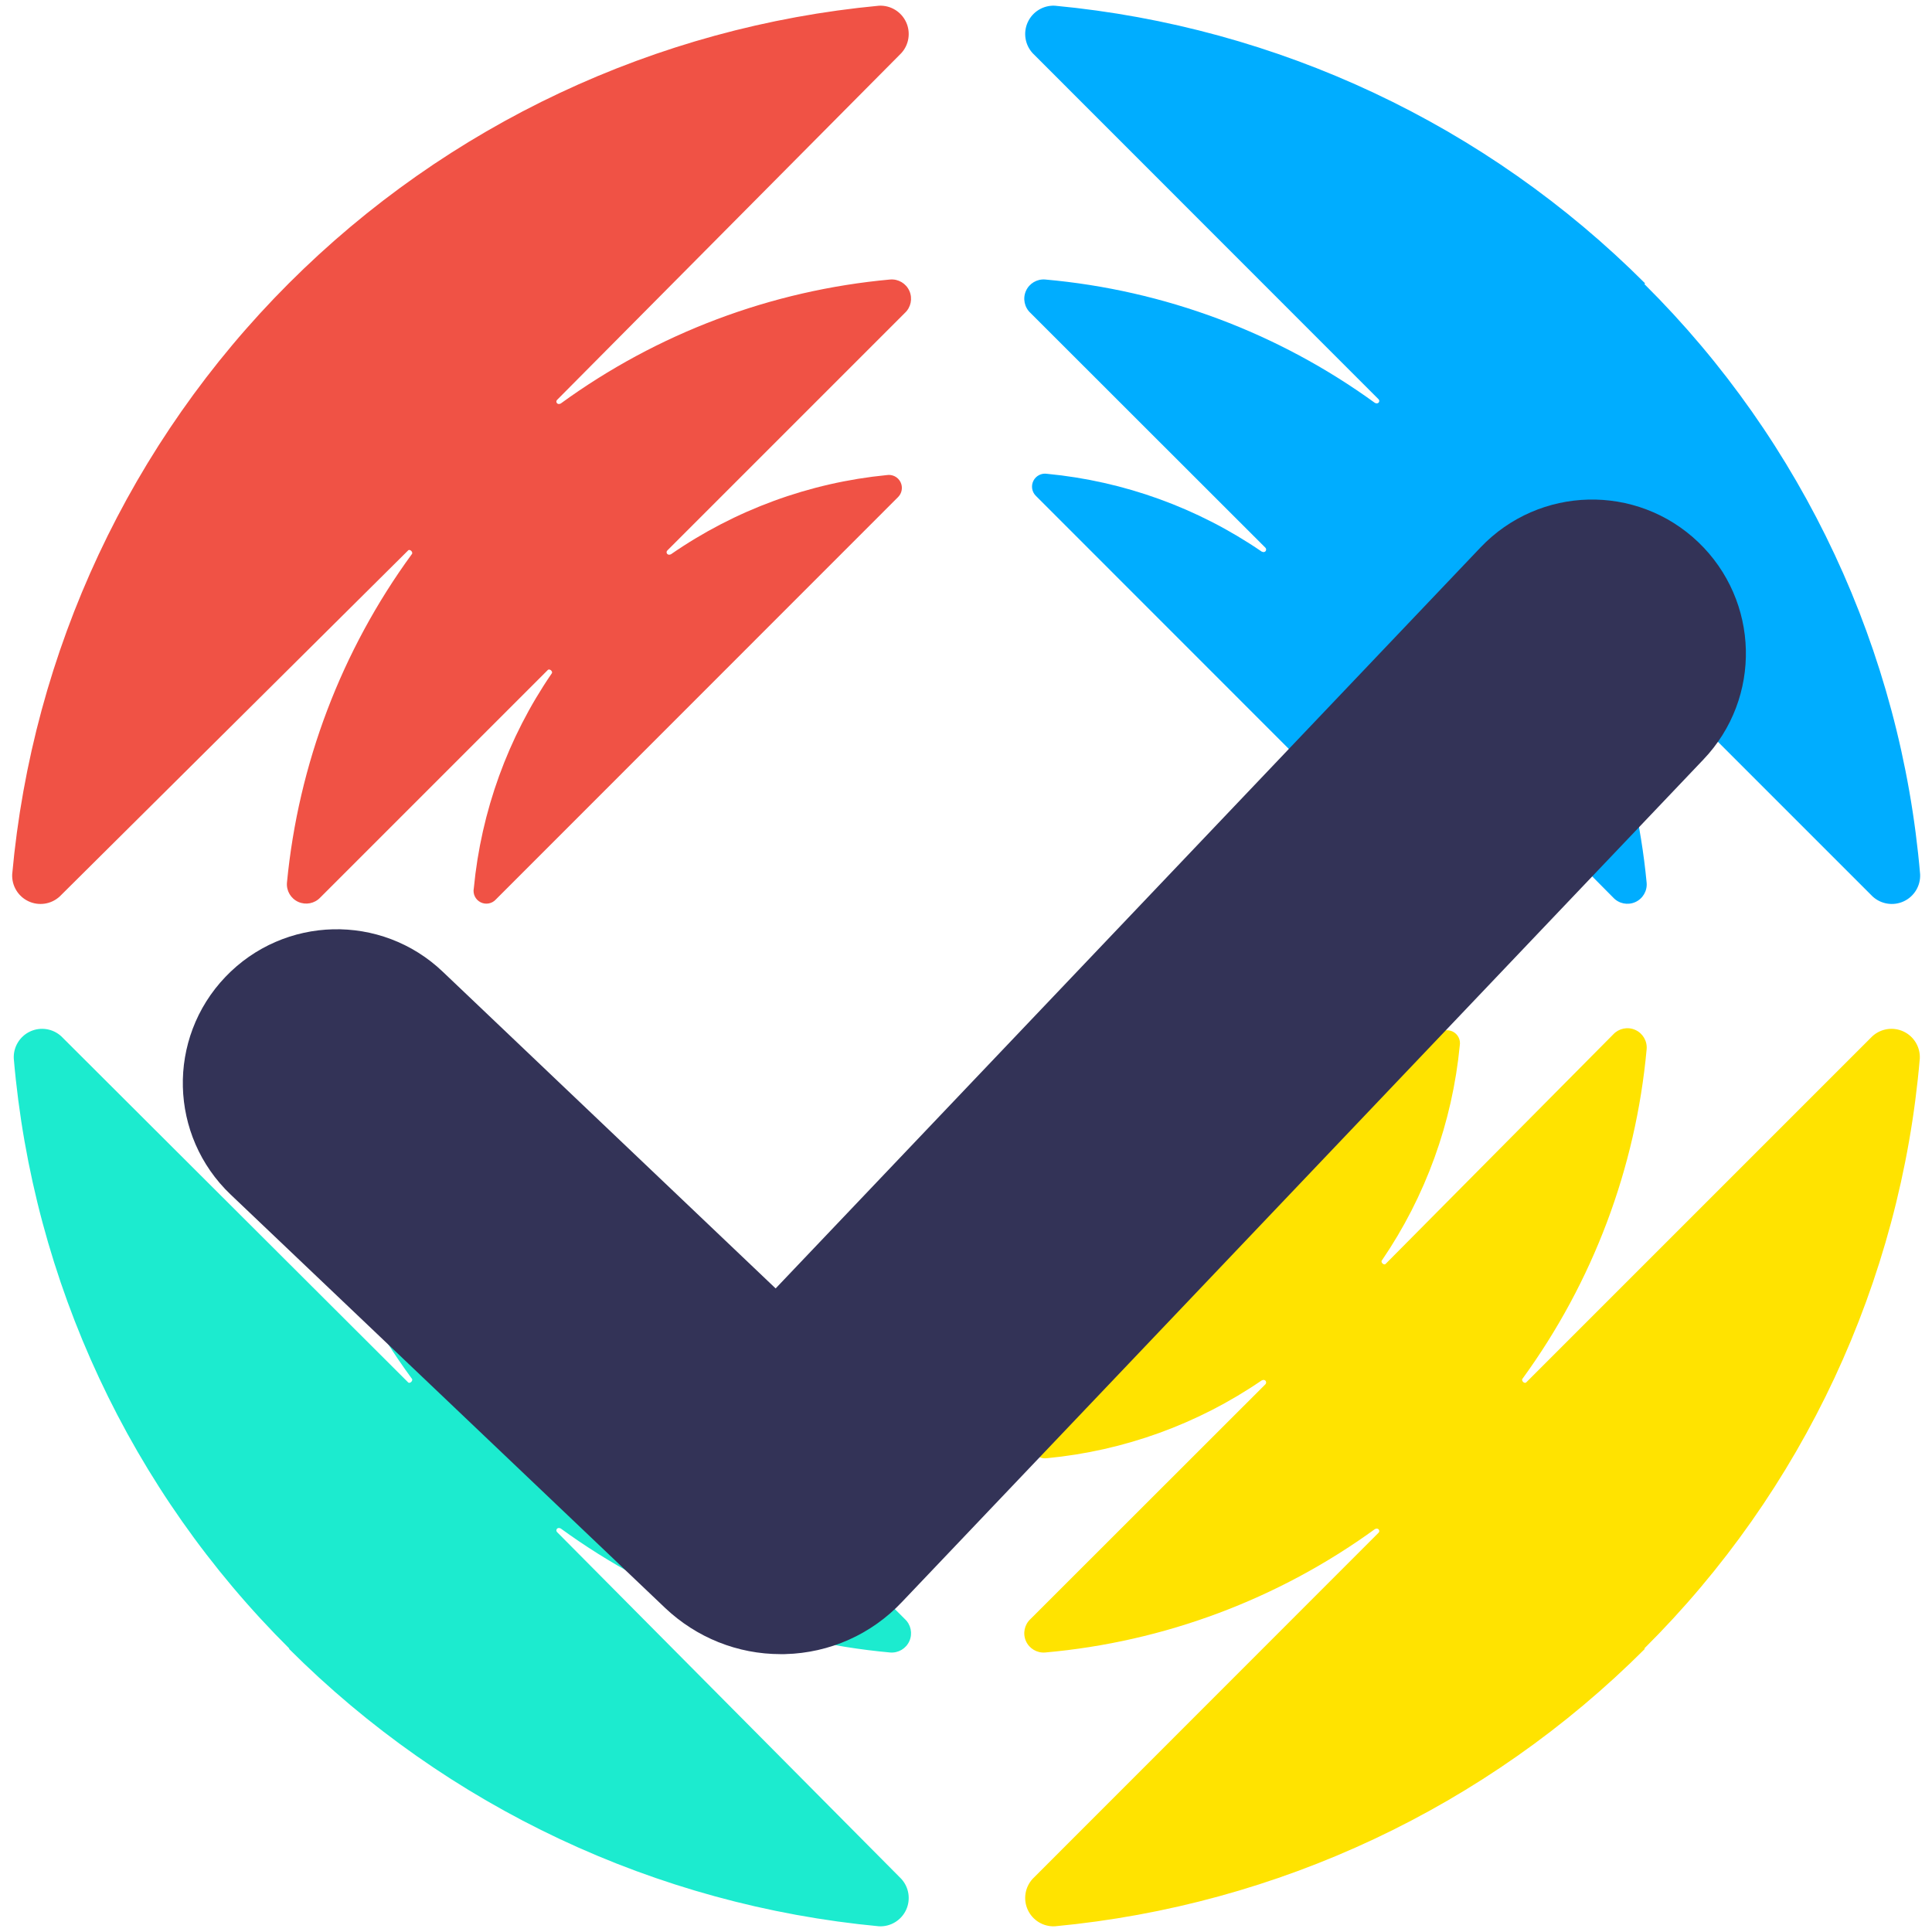
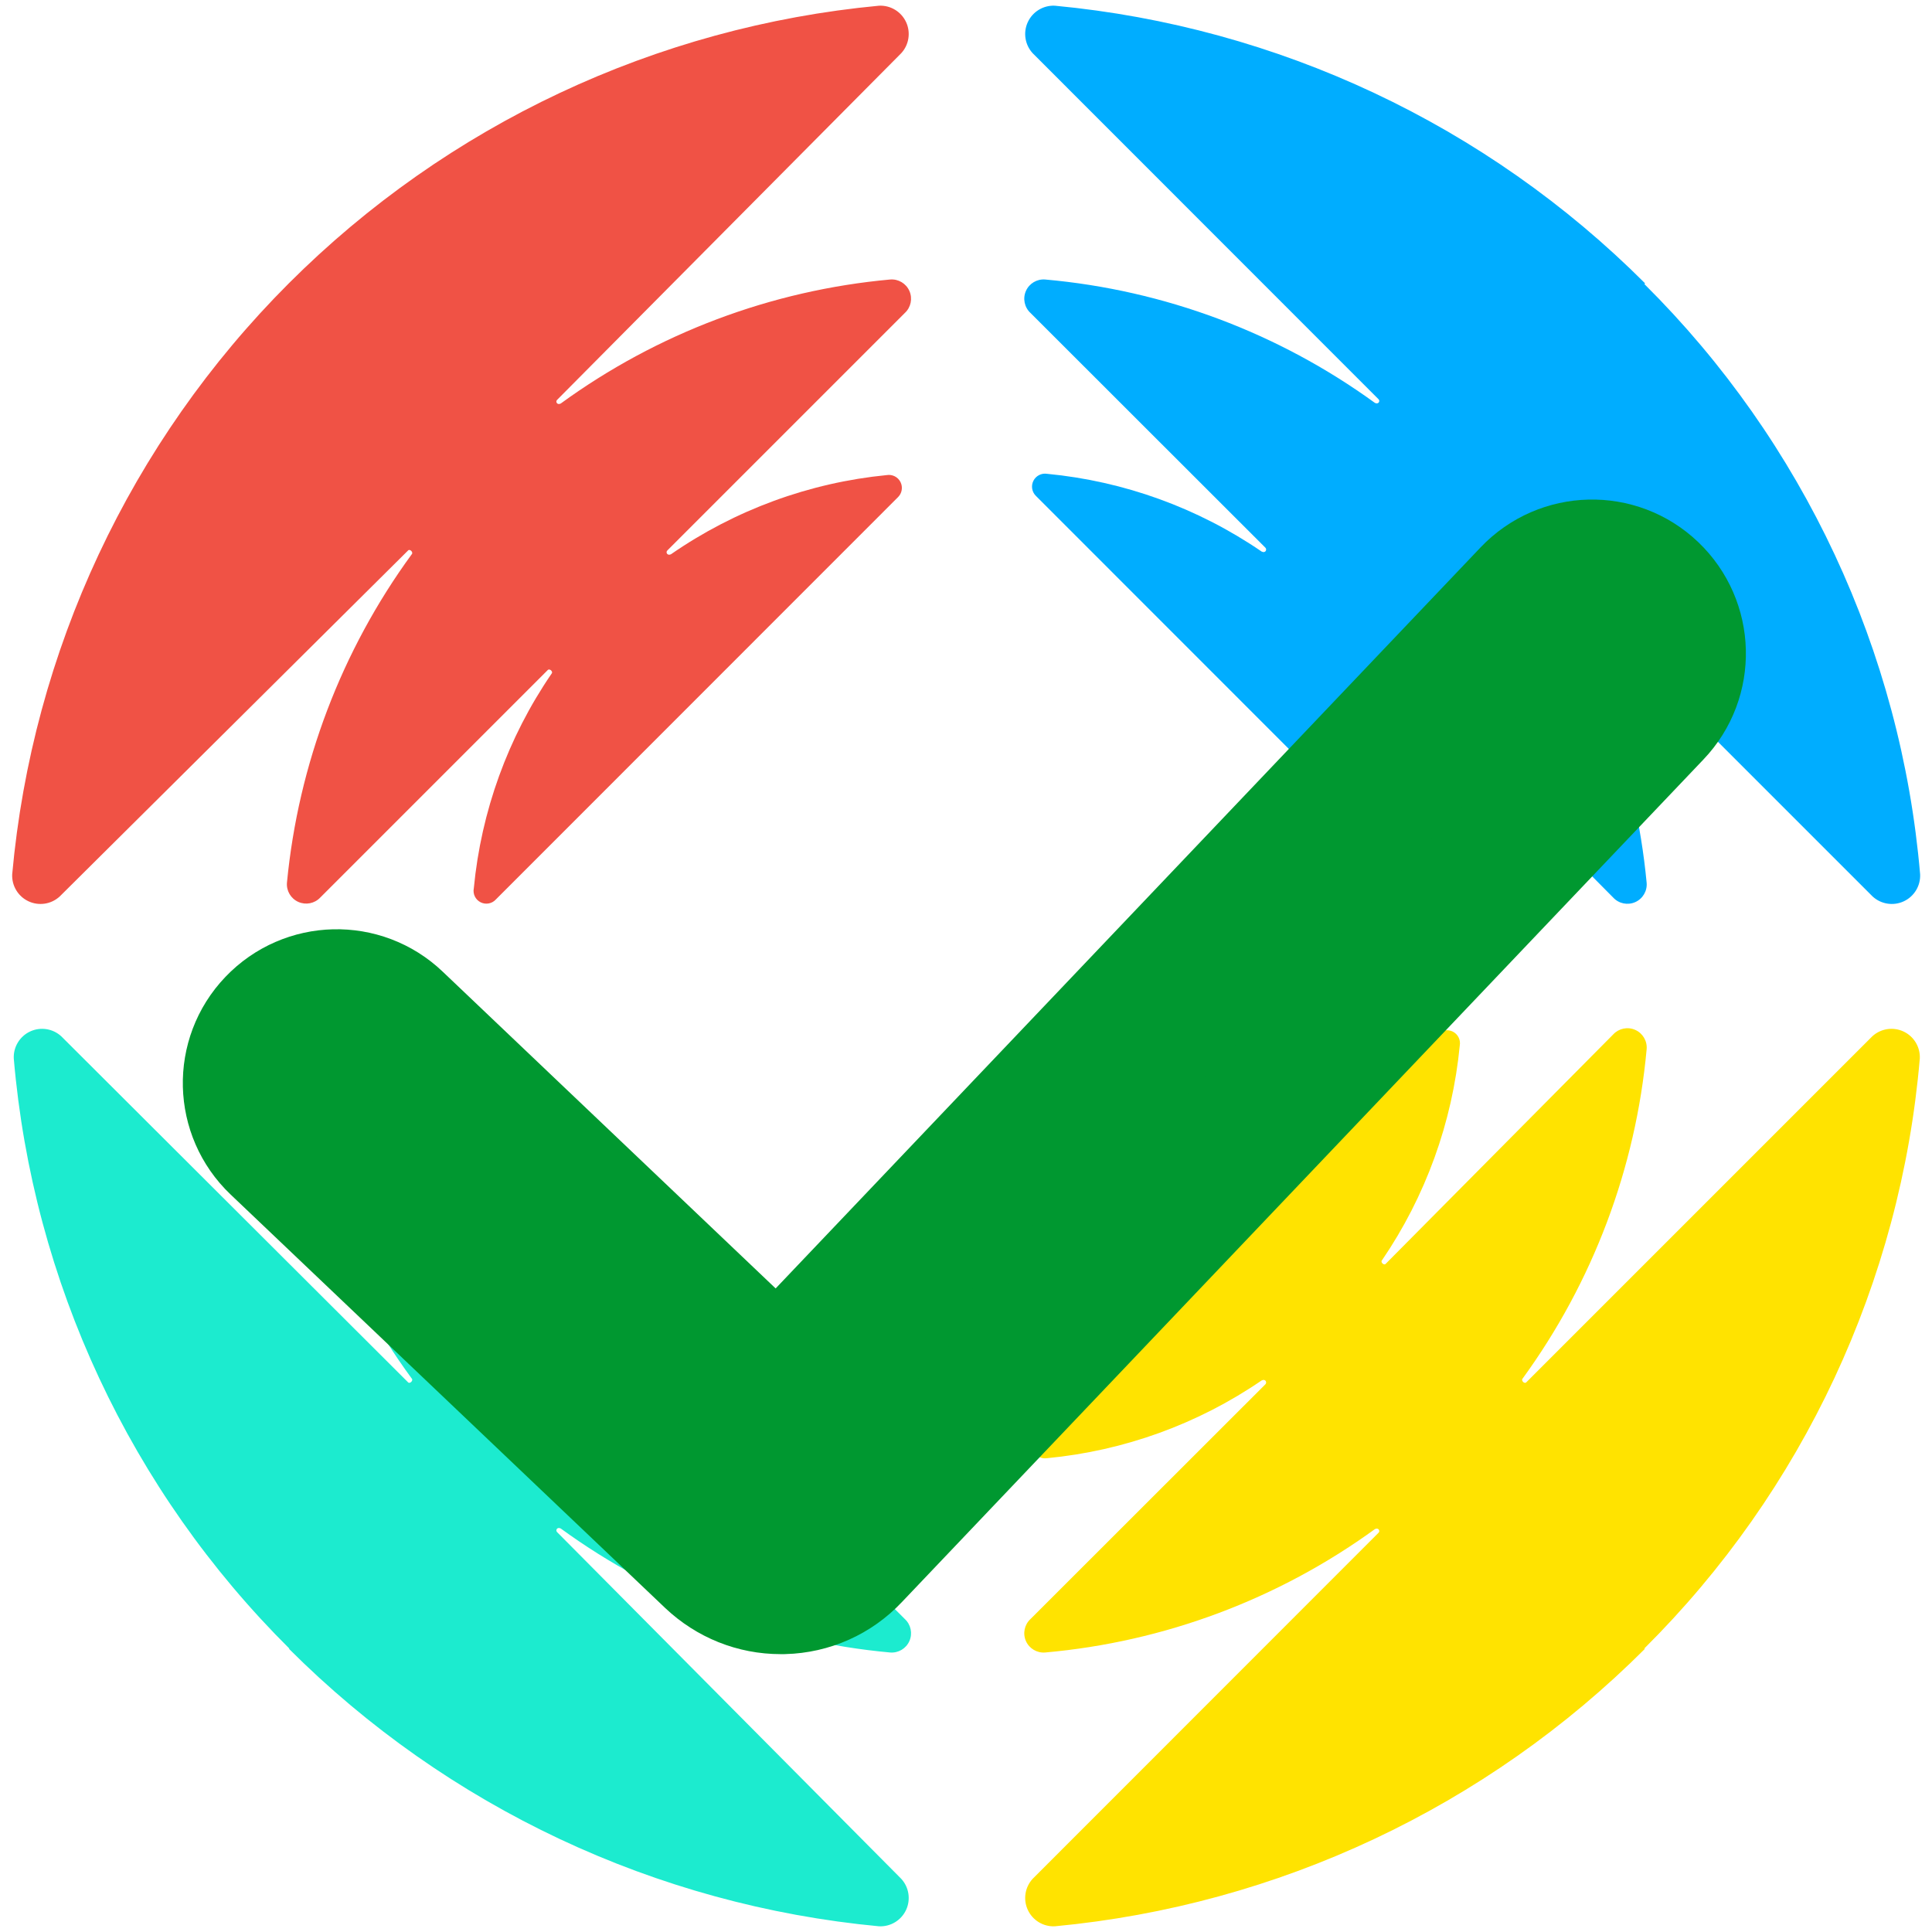
<svg xmlns="http://www.w3.org/2000/svg" viewBox="29 29 122 122">
  <path fill="#00adff" d="M132.88,46.89A60.77,60.77,0,0,0,95.61,29.36a1.79,1.79,0,0,0-1.4,3l21.84,21.85c.12.11,0,.35-.23.23A41.75,41.75,0,0,0,95,46.65a1.22,1.22,0,0,0-.93,2.11l14.84,14.83c.11.12,0,.36-.24.24a28.85,28.85,0,0,0-13.55-4.91.82.82,0,0,0-.7,1.4l25.35,25.36a.82.82,0,0,0,1.41-.7,29,29,0,0,0-4.91-13.56c-.12-.11.12-.35.23-.23l14.37,14.49a1.22,1.22,0,0,0,2.11-.94A42.21,42.21,0,0,0,125.17,64c-.12-.12.11-.36.23-.24l21.85,21.85a1.79,1.79,0,0,0,3-1.4,59.68,59.68,0,0,0-17.41-37.27" />
  <path fill="#f05245" d="M47.24,46.89A60.77,60.77,0,0,1,84.51,29.36a1.79,1.79,0,0,1,1.4,3L64.18,54.25c-.12.11,0,.35.23.23a41.79,41.79,0,0,1,20.8-7.83,1.22,1.22,0,0,1,.93,2.11l-15,15c-.12.12,0,.35.23.24A28.89,28.89,0,0,1,85,59a.82.82,0,0,1,.7,1.4L60.32,85.79a.81.81,0,0,1-1.4-.7,28.85,28.85,0,0,1,4.91-13.55c.12-.12-.12-.35-.24-.23L49.22,85.68a1.22,1.22,0,0,1-2.1-.94A42,42,0,0,1,55,64c.12-.12-.12-.36-.23-.24l-22,21.85a1.79,1.79,0,0,1-3-1.4A60.48,60.48,0,0,1,47.24,46.89" />
  <path fill="#1cebcf" d="M47.24,133.11a60.77,60.77,0,0,0,37.27,17.53,1.79,1.79,0,0,0,1.4-3L64.18,125.75c-.12-.11,0-.35.23-.23a41.79,41.79,0,0,0,20.8,7.83,1.22,1.22,0,0,0,.93-2.11l-15-15c-.12-.12,0-.35.23-.24A28.89,28.89,0,0,0,85,121a.82.82,0,0,0,.7-1.4L60.32,94.21a.81.81,0,0,0-1.4.7,28.85,28.85,0,0,0,4.91,13.55c.12.12-.12.35-.24.23L49.22,94.32a1.22,1.22,0,0,0-2.1.94A41.63,41.63,0,0,0,55,116.05c.12.12-.12.36-.23.24L32.87,94.44a1.79,1.79,0,0,0-3,1.4,59.68,59.68,0,0,0,17.41,37.27" />
  <path fill="#ffe300" d="M132.88,133.11a60.77,60.77,0,0,1-37.27,17.53,1.79,1.79,0,0,1-1.4-3l21.84-21.85c.12-.11,0-.35-.23-.23A41.75,41.75,0,0,1,95,133.35a1.22,1.22,0,0,1-.93-2.11l14.84-14.83c.11-.12,0-.36-.24-.24a28.85,28.85,0,0,1-13.55,4.91.82.82,0,0,1-.7-1.4l25.35-25.36a.82.82,0,0,1,1.41.7,29,29,0,0,1-4.91,13.56c-.12.11.12.35.23.23l14.37-14.49a1.22,1.22,0,0,1,2.11.94,41.81,41.81,0,0,1-7.83,20.79c-.12.12.11.36.23.24l21.85-21.85a1.79,1.79,0,0,1,3,1.4,59.68,59.68,0,0,1-17.41,37.27" />
  <g transform="matrix(9,0,0,9,45,65)">
-     <path fill="#333357" stroke="#333357" d="m3.7 7.106c-.174 0-.339-.066-.467-.187l-3.048-2.9c-.232-.221-.241-.588-.02-.819.221-.232.588-.241.819-.02l2.698 2.567 5.291-5.562c.221-.232.588-.241.819-.02.232.221.241.588.02.819l-5.626 5.914c-.122.129-.288.203-.467.208-.006 0-.012 0-.019 0" />
+     <path fill="#009830" stroke="#009830" d="m3.7 7.106c-.174 0-.339-.066-.467-.187l-3.048-2.9c-.232-.221-.241-.588-.02-.819.221-.232.588-.241.819-.02l2.698 2.567 5.291-5.562c.221-.232.588-.241.819-.02.232.221.241.588.02.819l-5.626 5.914c-.122.129-.288.203-.467.208-.006 0-.012 0-.019 0" />
  </g>
</svg>
